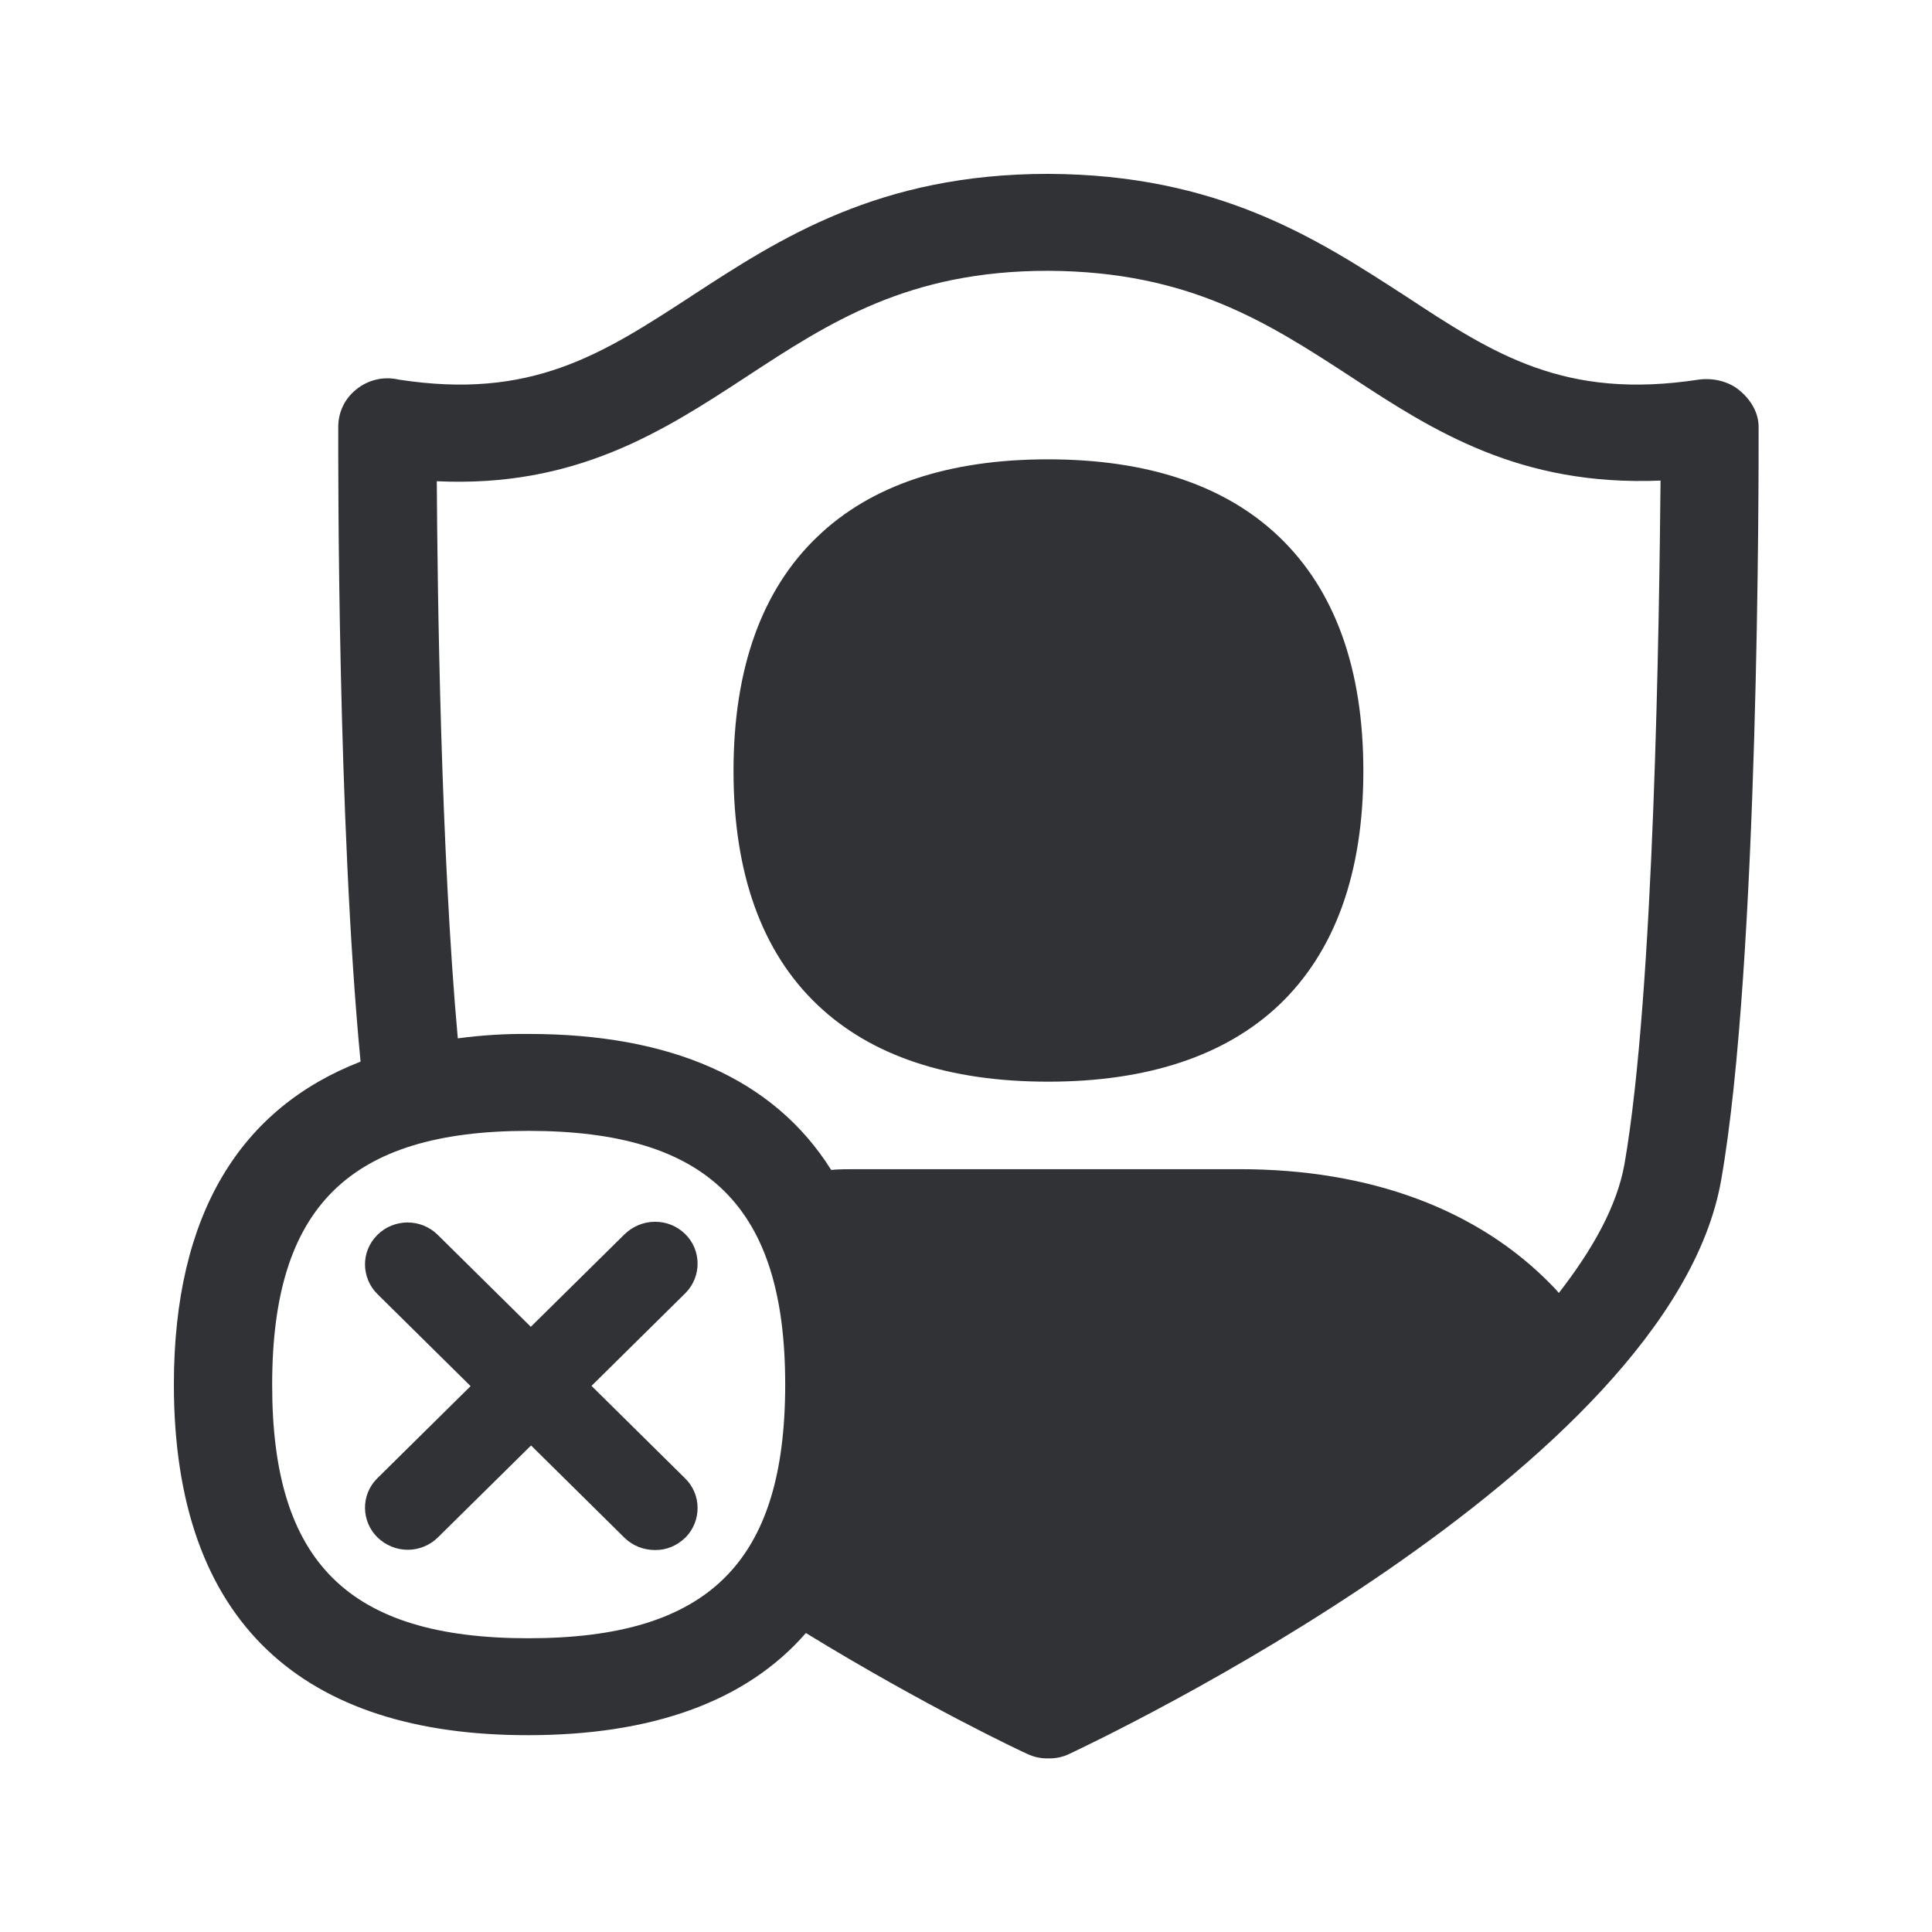
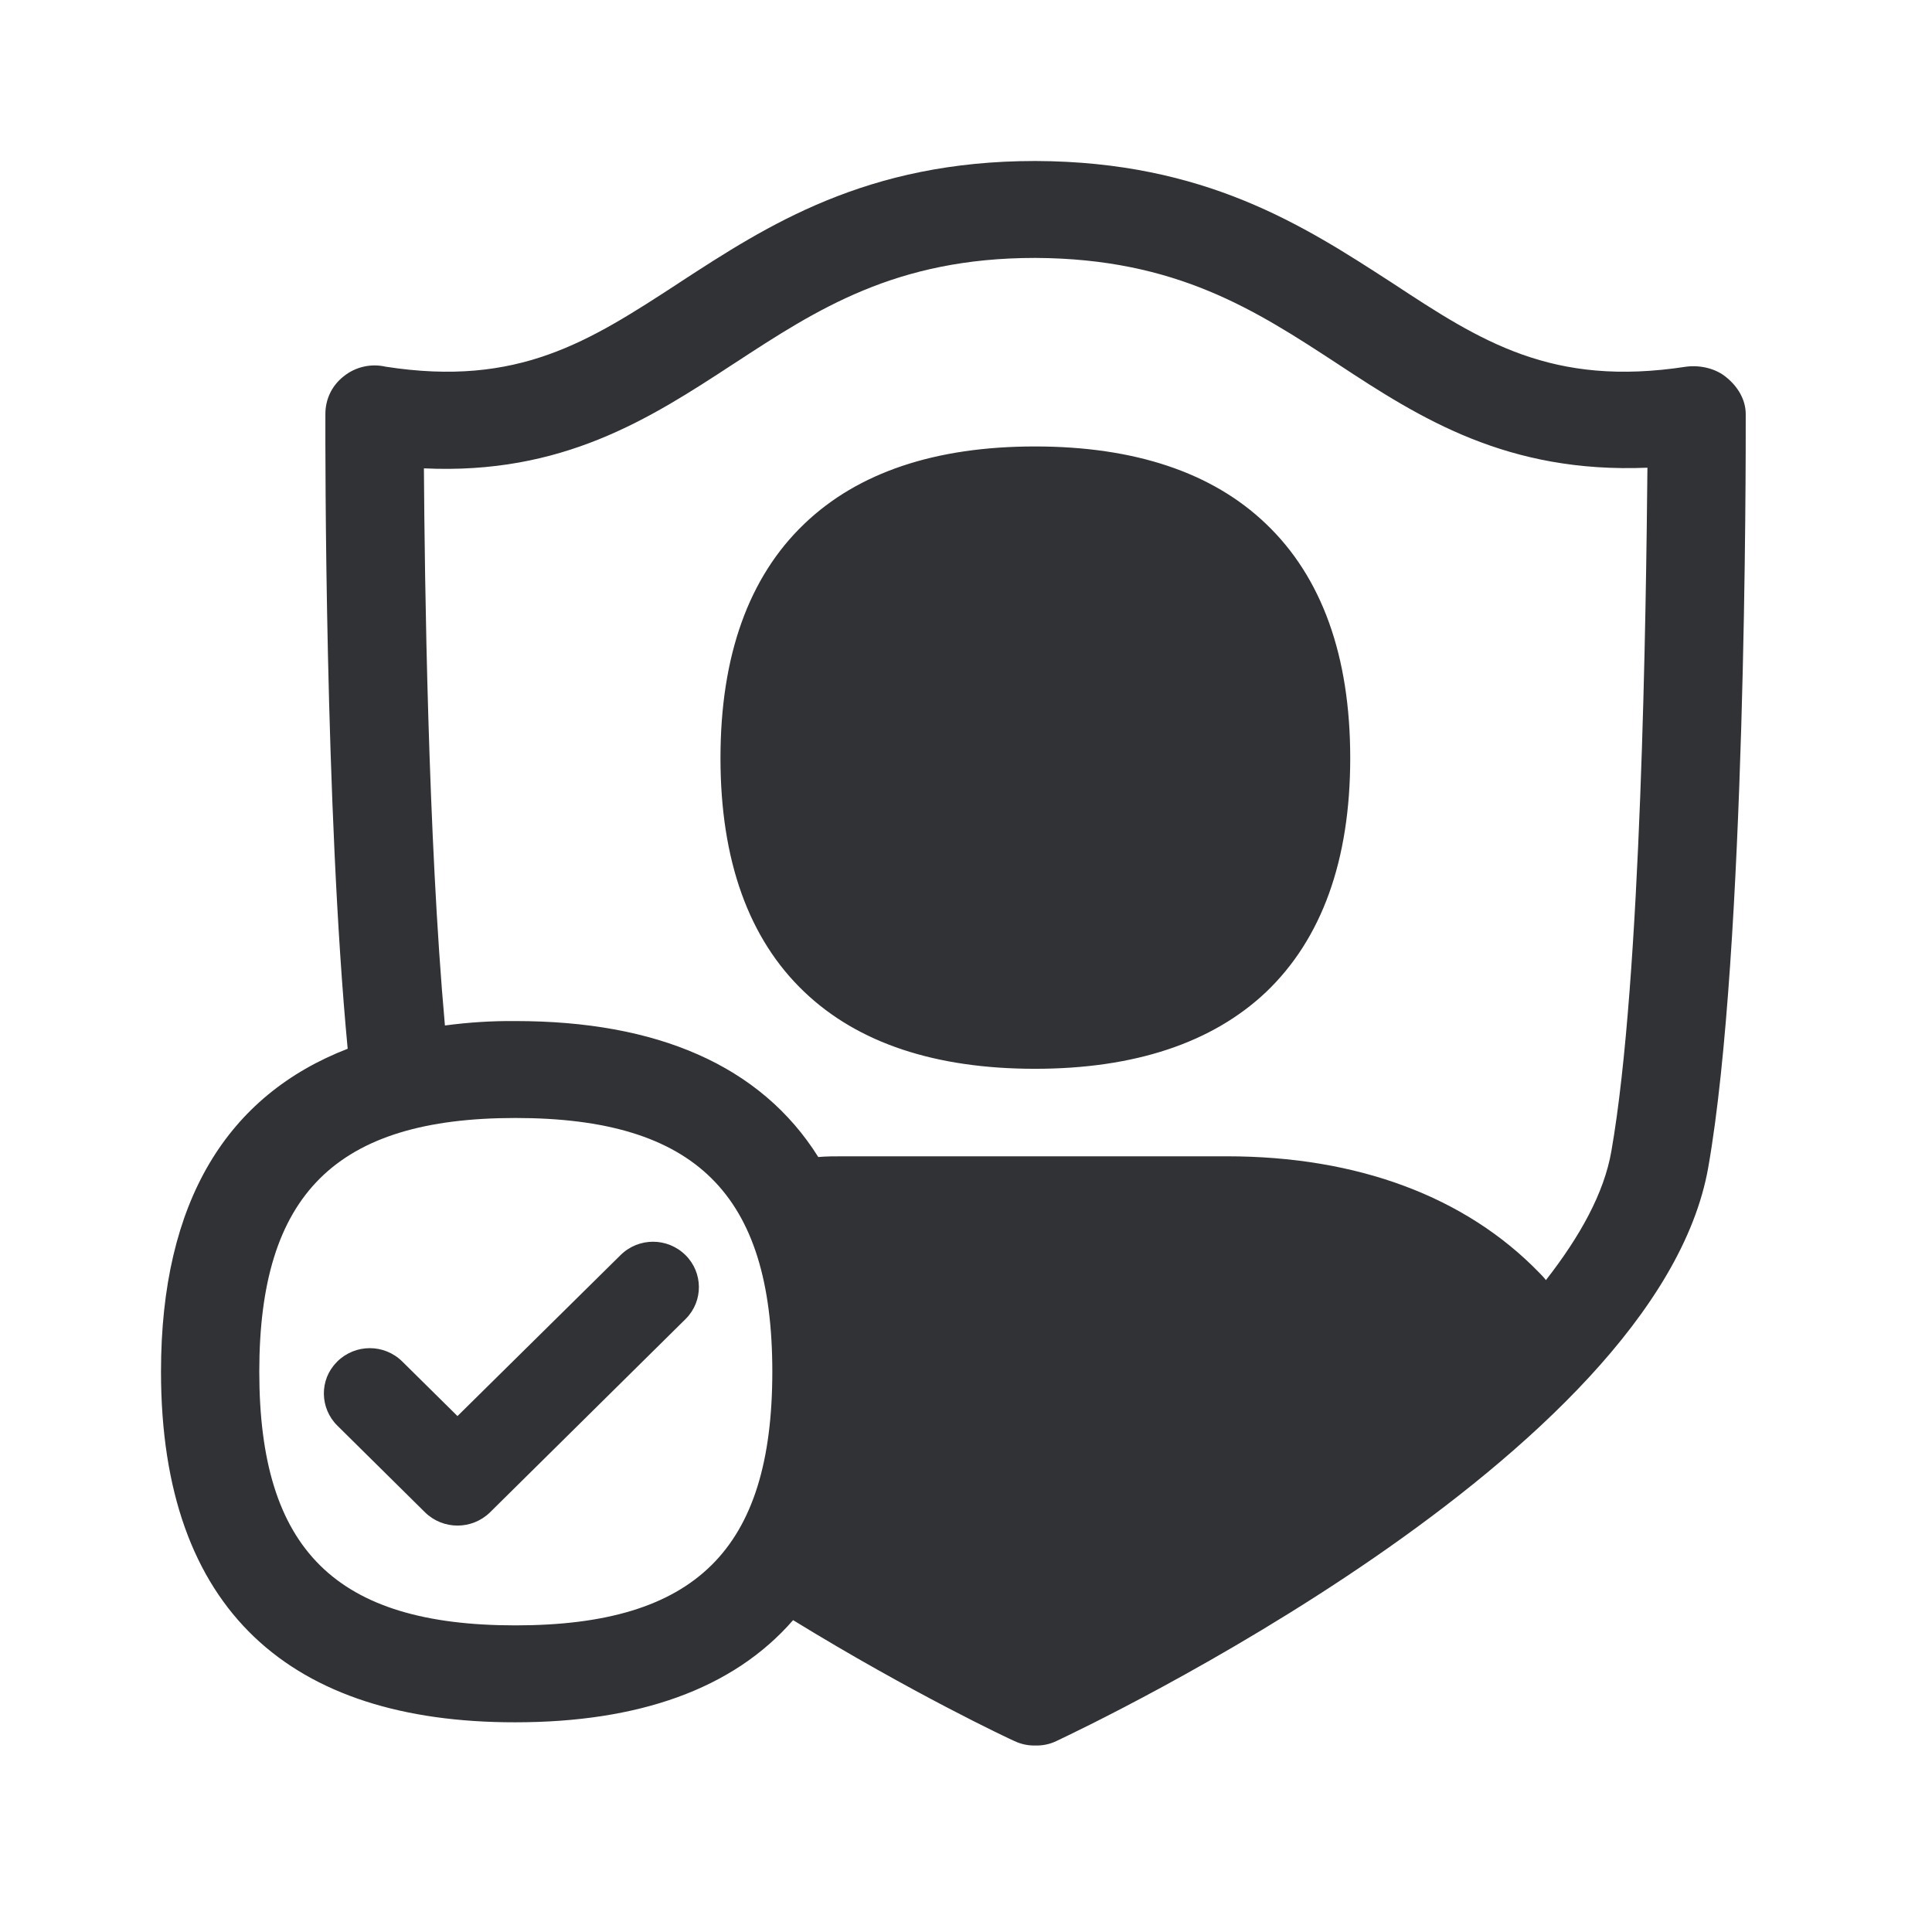
<svg xmlns="http://www.w3.org/2000/svg" width="24" height="24" viewBox="0 0 24 24" fill="none">
-   <path fill-rule="evenodd" clip-rule="evenodd" d="M21.846 5.33C21.846 5.318 21.846 5.309 21.846 5.303C21.846 5.126 21.748 4.964 21.611 4.852C21.482 4.74 21.286 4.692 21.107 4.715C19.437 4.972 18.558 4.401 17.46 3.678L17.438 3.664C16.354 2.962 15.129 2.168 13.025 2.16H13.017C10.92 2.16 9.687 2.963 8.607 3.666L8.589 3.678L8.588 3.679C7.479 4.401 6.602 4.972 4.95 4.715C4.768 4.673 4.575 4.717 4.429 4.835C4.283 4.95 4.202 5.118 4.202 5.303C4.202 5.309 4.202 5.32 4.202 5.334C4.201 5.788 4.194 10.214 4.479 13.188C2.992 13.765 2.16 15.076 2.16 17.199C2.16 20.174 3.779 21.558 6.561 21.555C8.082 21.555 9.264 21.146 10.011 20.286C11.493 21.194 12.706 21.765 12.762 21.788C12.843 21.827 12.933 21.846 13.023 21.843C13.112 21.846 13.202 21.827 13.283 21.788L13.287 21.786C13.635 21.621 20.75 18.262 21.381 14.659C21.852 11.98 21.847 5.858 21.846 5.33ZM20.628 5.97C20.611 7.692 20.552 12.322 20.18 14.46C20.087 14.981 19.787 15.518 19.364 16.062C19.334 16.023 19.308 15.998 19.283 15.972C18.364 15.023 17.02 14.524 15.401 14.524H10.633H10.633C10.53 14.524 10.423 14.524 10.325 14.533C9.608 13.39 8.317 12.844 6.566 12.844C6.272 12.841 5.978 12.86 5.687 12.899C5.476 10.569 5.434 7.353 5.426 5.978C7.143 6.059 8.224 5.367 9.266 4.684L9.272 4.68C10.301 4.006 11.281 3.364 13.017 3.364H13.025C14.773 3.373 15.751 4.009 16.787 4.684C17.813 5.359 18.886 6.042 20.628 5.97ZM13.017 5.706C14.252 5.706 15.219 6.028 15.888 6.667C16.583 7.331 16.936 8.308 16.936 9.577C16.936 10.846 16.583 11.824 15.888 12.485C15.222 13.115 14.255 13.437 13.02 13.437C11.785 13.437 10.821 13.118 10.154 12.482C9.462 11.824 9.112 10.846 9.112 9.577C9.112 8.308 9.462 7.328 10.154 6.667C10.818 6.028 11.785 5.706 13.017 5.706ZM8.51 15.328C8.715 15.527 8.717 15.855 8.519 16.059L8.51 16.068L7.348 17.216L8.51 18.364C8.715 18.563 8.717 18.891 8.519 19.096L8.51 19.104C8.409 19.202 8.275 19.258 8.135 19.255C7.995 19.255 7.86 19.202 7.759 19.104L6.597 17.956L5.44 19.098C5.342 19.196 5.205 19.252 5.065 19.252C4.925 19.252 4.79 19.196 4.689 19.098C4.485 18.897 4.482 18.569 4.684 18.367C4.685 18.366 4.686 18.365 4.686 18.364C4.687 18.363 4.688 18.362 4.689 18.362L5.846 17.219L4.689 16.076C4.485 15.874 4.482 15.547 4.684 15.345C4.685 15.344 4.686 15.343 4.686 15.342C4.687 15.34 4.688 15.339 4.689 15.339C4.897 15.135 5.23 15.135 5.437 15.339L6.594 16.482L7.757 15.334C7.97 15.126 8.303 15.126 8.51 15.328ZM6.563 20.351C8.801 20.351 9.754 19.409 9.754 17.199C9.754 14.995 8.801 14.048 6.563 14.048C4.334 14.048 3.381 14.998 3.381 17.199C3.378 19.412 4.334 20.351 6.563 20.351Z" fill="#313235" />
+   <path fill-rule="evenodd" clip-rule="evenodd" d="M21.686 5.17C21.686 5.158 21.686 5.149 21.686 5.143C21.686 4.966 21.588 4.804 21.451 4.692C21.322 4.58 21.126 4.532 20.947 4.555C19.277 4.812 18.398 4.241 17.3 3.518L17.278 3.504C16.194 2.802 14.969 2.008 12.866 2H12.857C10.76 2 9.527 2.803 8.447 3.506L8.429 3.518L8.428 3.519C7.319 4.241 6.442 4.812 4.79 4.555C4.608 4.513 4.415 4.557 4.269 4.675C4.123 4.79 4.042 4.958 4.042 5.143C4.042 5.148 4.042 5.157 4.042 5.17C4.041 5.597 4.036 10.043 4.319 13.028C2.829 13.605 2 14.916 2 17.039C2 20.014 3.619 21.398 6.401 21.395C7.924 21.395 9.104 20.986 9.852 20.126C11.331 21.034 12.546 21.605 12.602 21.628C12.684 21.667 12.773 21.686 12.863 21.683C12.952 21.686 13.042 21.667 13.123 21.628L13.127 21.626C13.475 21.461 20.59 18.102 21.221 14.499C21.692 11.82 21.687 5.698 21.686 5.17ZM20.465 5.81C20.448 7.532 20.392 12.162 20.017 14.3C19.927 14.821 19.628 15.358 19.204 15.902C19.174 15.863 19.148 15.838 19.123 15.812C18.204 14.863 16.86 14.364 15.241 14.364H10.473H10.473C10.37 14.364 10.263 14.364 10.165 14.373C9.448 13.23 8.154 12.684 6.406 12.684C6.112 12.681 5.818 12.7 5.527 12.739C5.317 10.409 5.275 7.193 5.266 5.818C6.983 5.899 8.064 5.207 9.106 4.524L9.122 4.514C10.15 3.842 11.126 3.204 12.857 3.204H12.866C14.613 3.213 15.591 3.849 16.622 4.524C17.647 5.199 18.723 5.882 20.465 5.81ZM12.857 5.546C14.092 5.546 15.059 5.868 15.726 6.507C16.42 7.168 16.773 8.148 16.773 9.417C16.773 10.686 16.42 11.664 15.726 12.325C15.059 12.955 14.092 13.277 12.857 13.277C11.622 13.277 10.658 12.958 9.992 12.322C9.3 11.664 8.95 10.686 8.95 9.417C8.95 8.148 9.3 7.168 9.992 6.507C10.658 5.868 11.622 5.546 12.857 5.546ZM7.709 15.591C7.933 15.37 8.291 15.37 8.515 15.591C8.734 15.807 8.739 16.16 8.521 16.381L8.515 16.387L6.087 18.787C5.863 19.006 5.504 19.006 5.28 18.787L4.19 17.709C3.972 17.493 3.966 17.14 4.182 16.922L4.19 16.913C4.415 16.692 4.773 16.692 4.997 16.913L5.683 17.591L7.709 15.591ZM6.403 20.191C8.641 20.191 9.594 19.249 9.594 17.039C9.594 14.835 8.641 13.888 6.403 13.888C4.171 13.888 3.221 14.838 3.221 17.039C3.221 19.252 4.171 20.191 6.403 20.191Z" fill="#313235" />
</svg>
